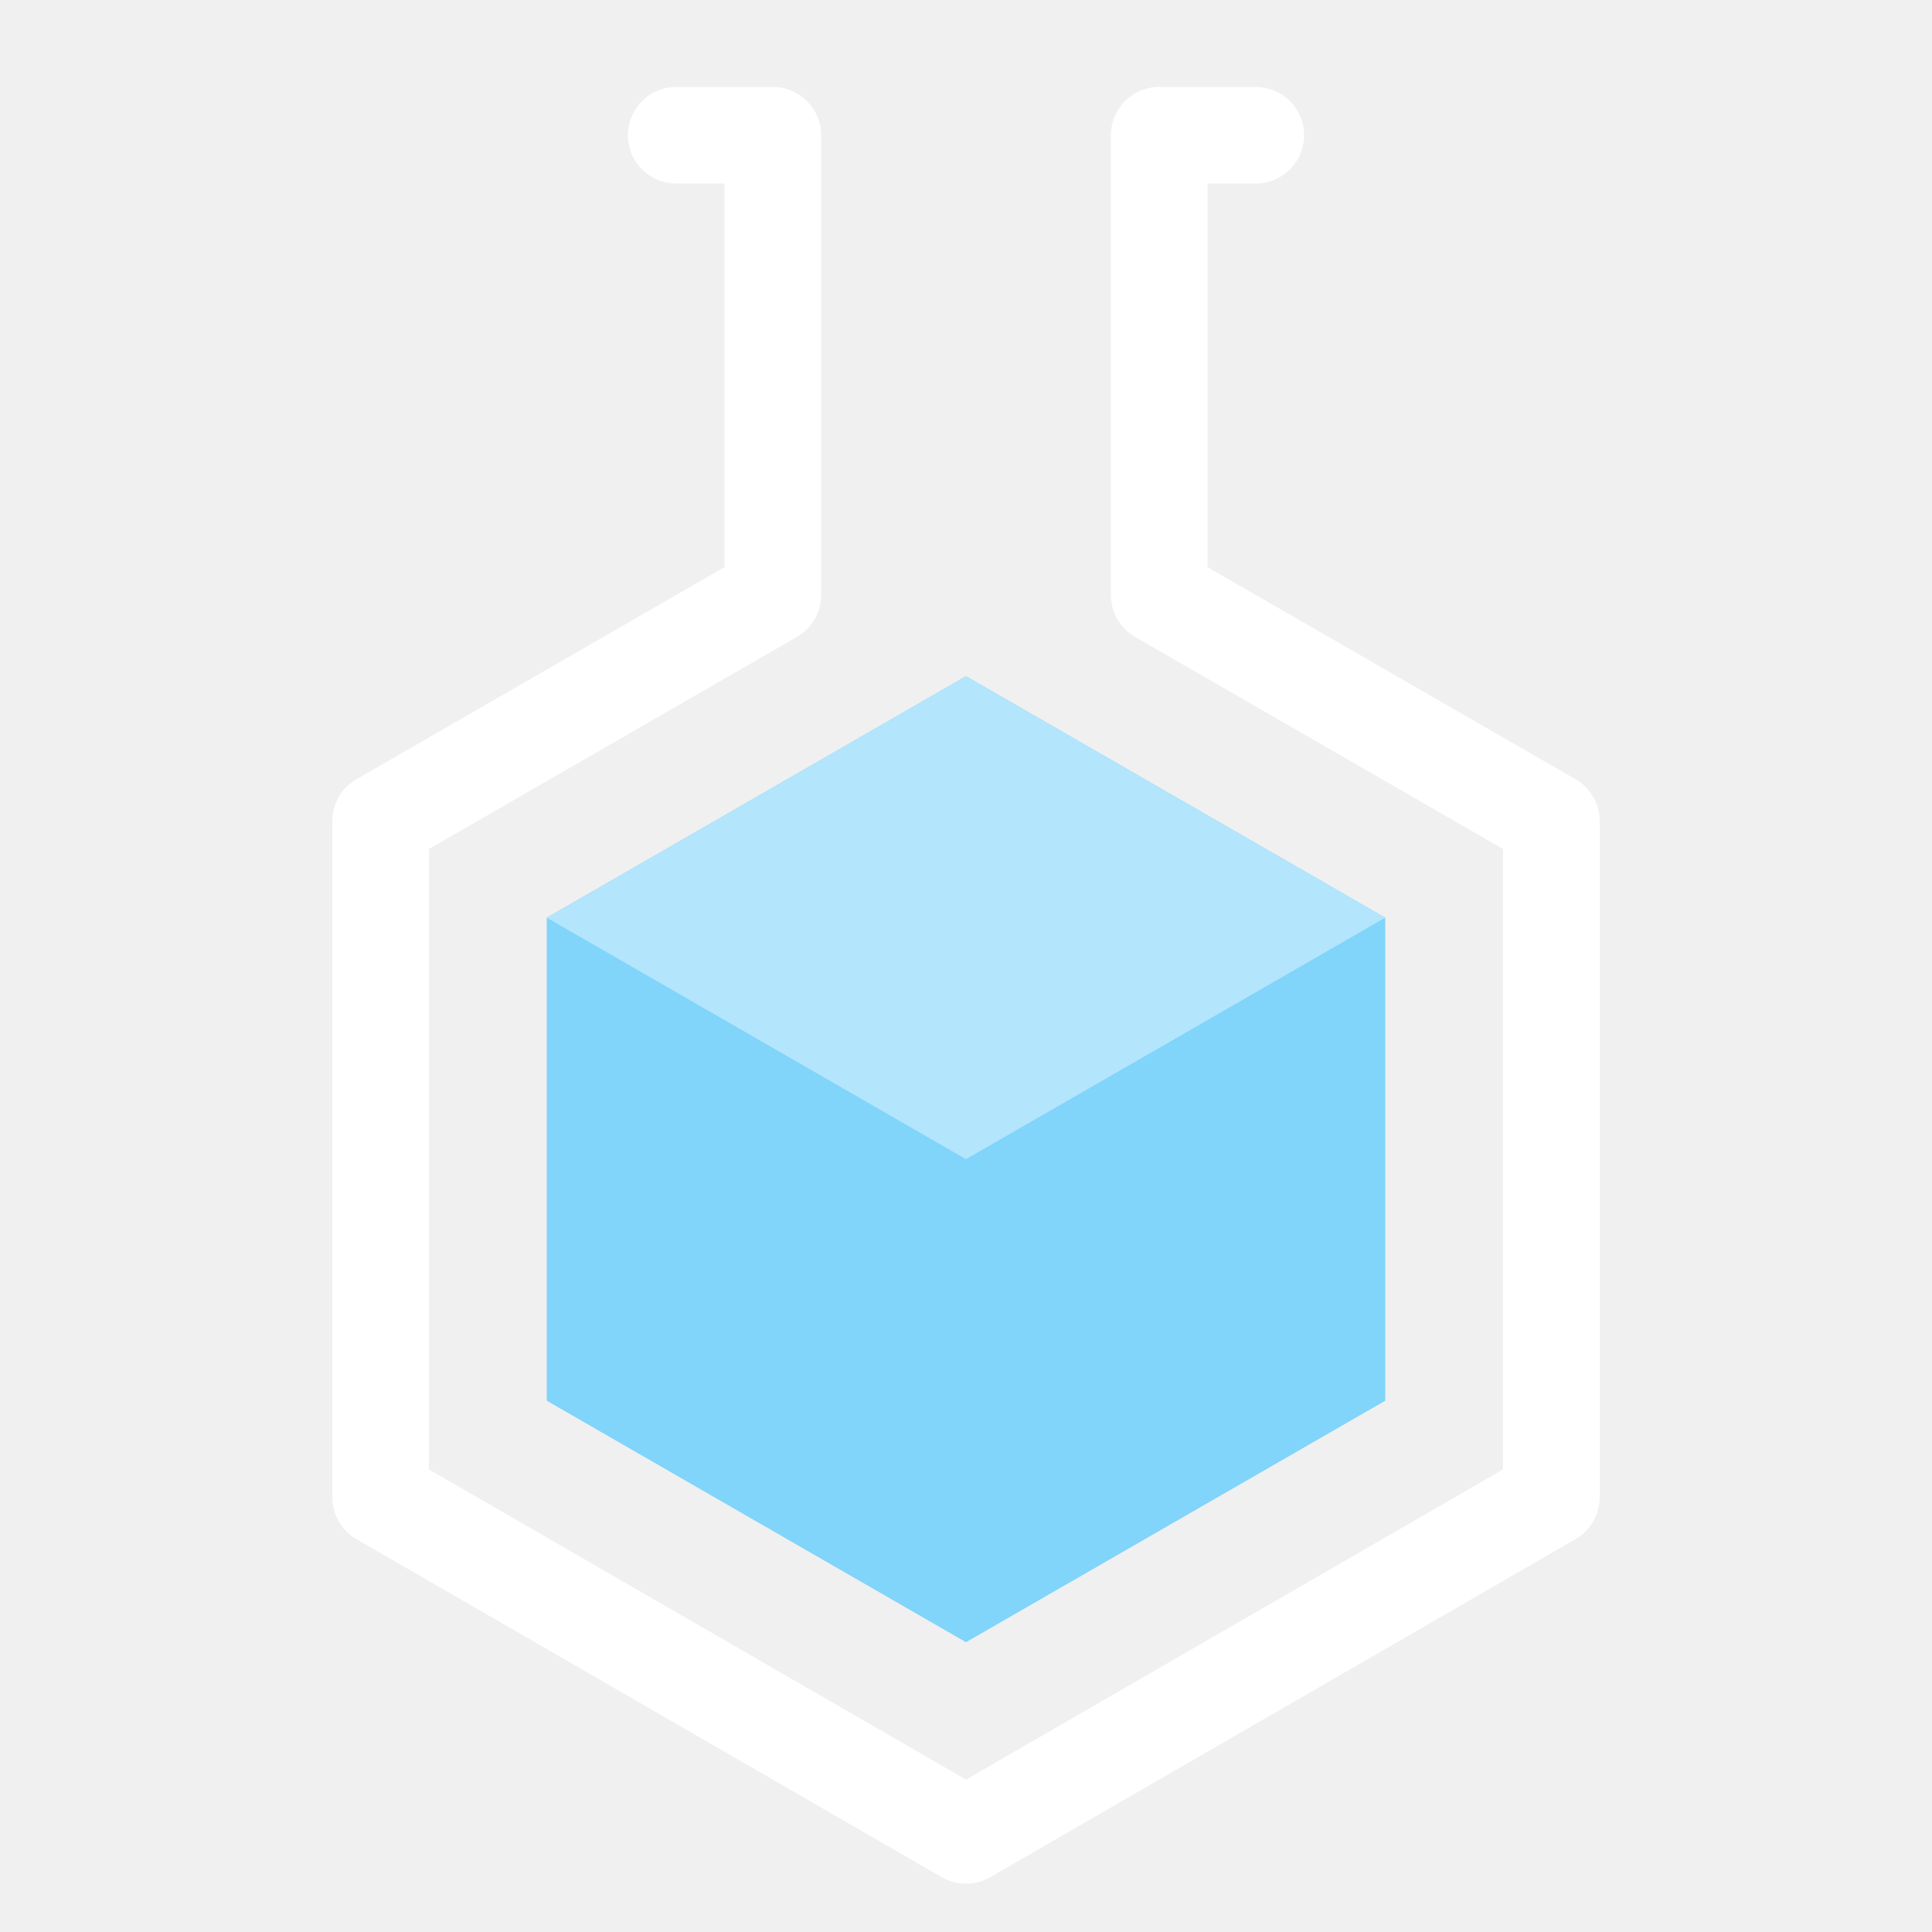
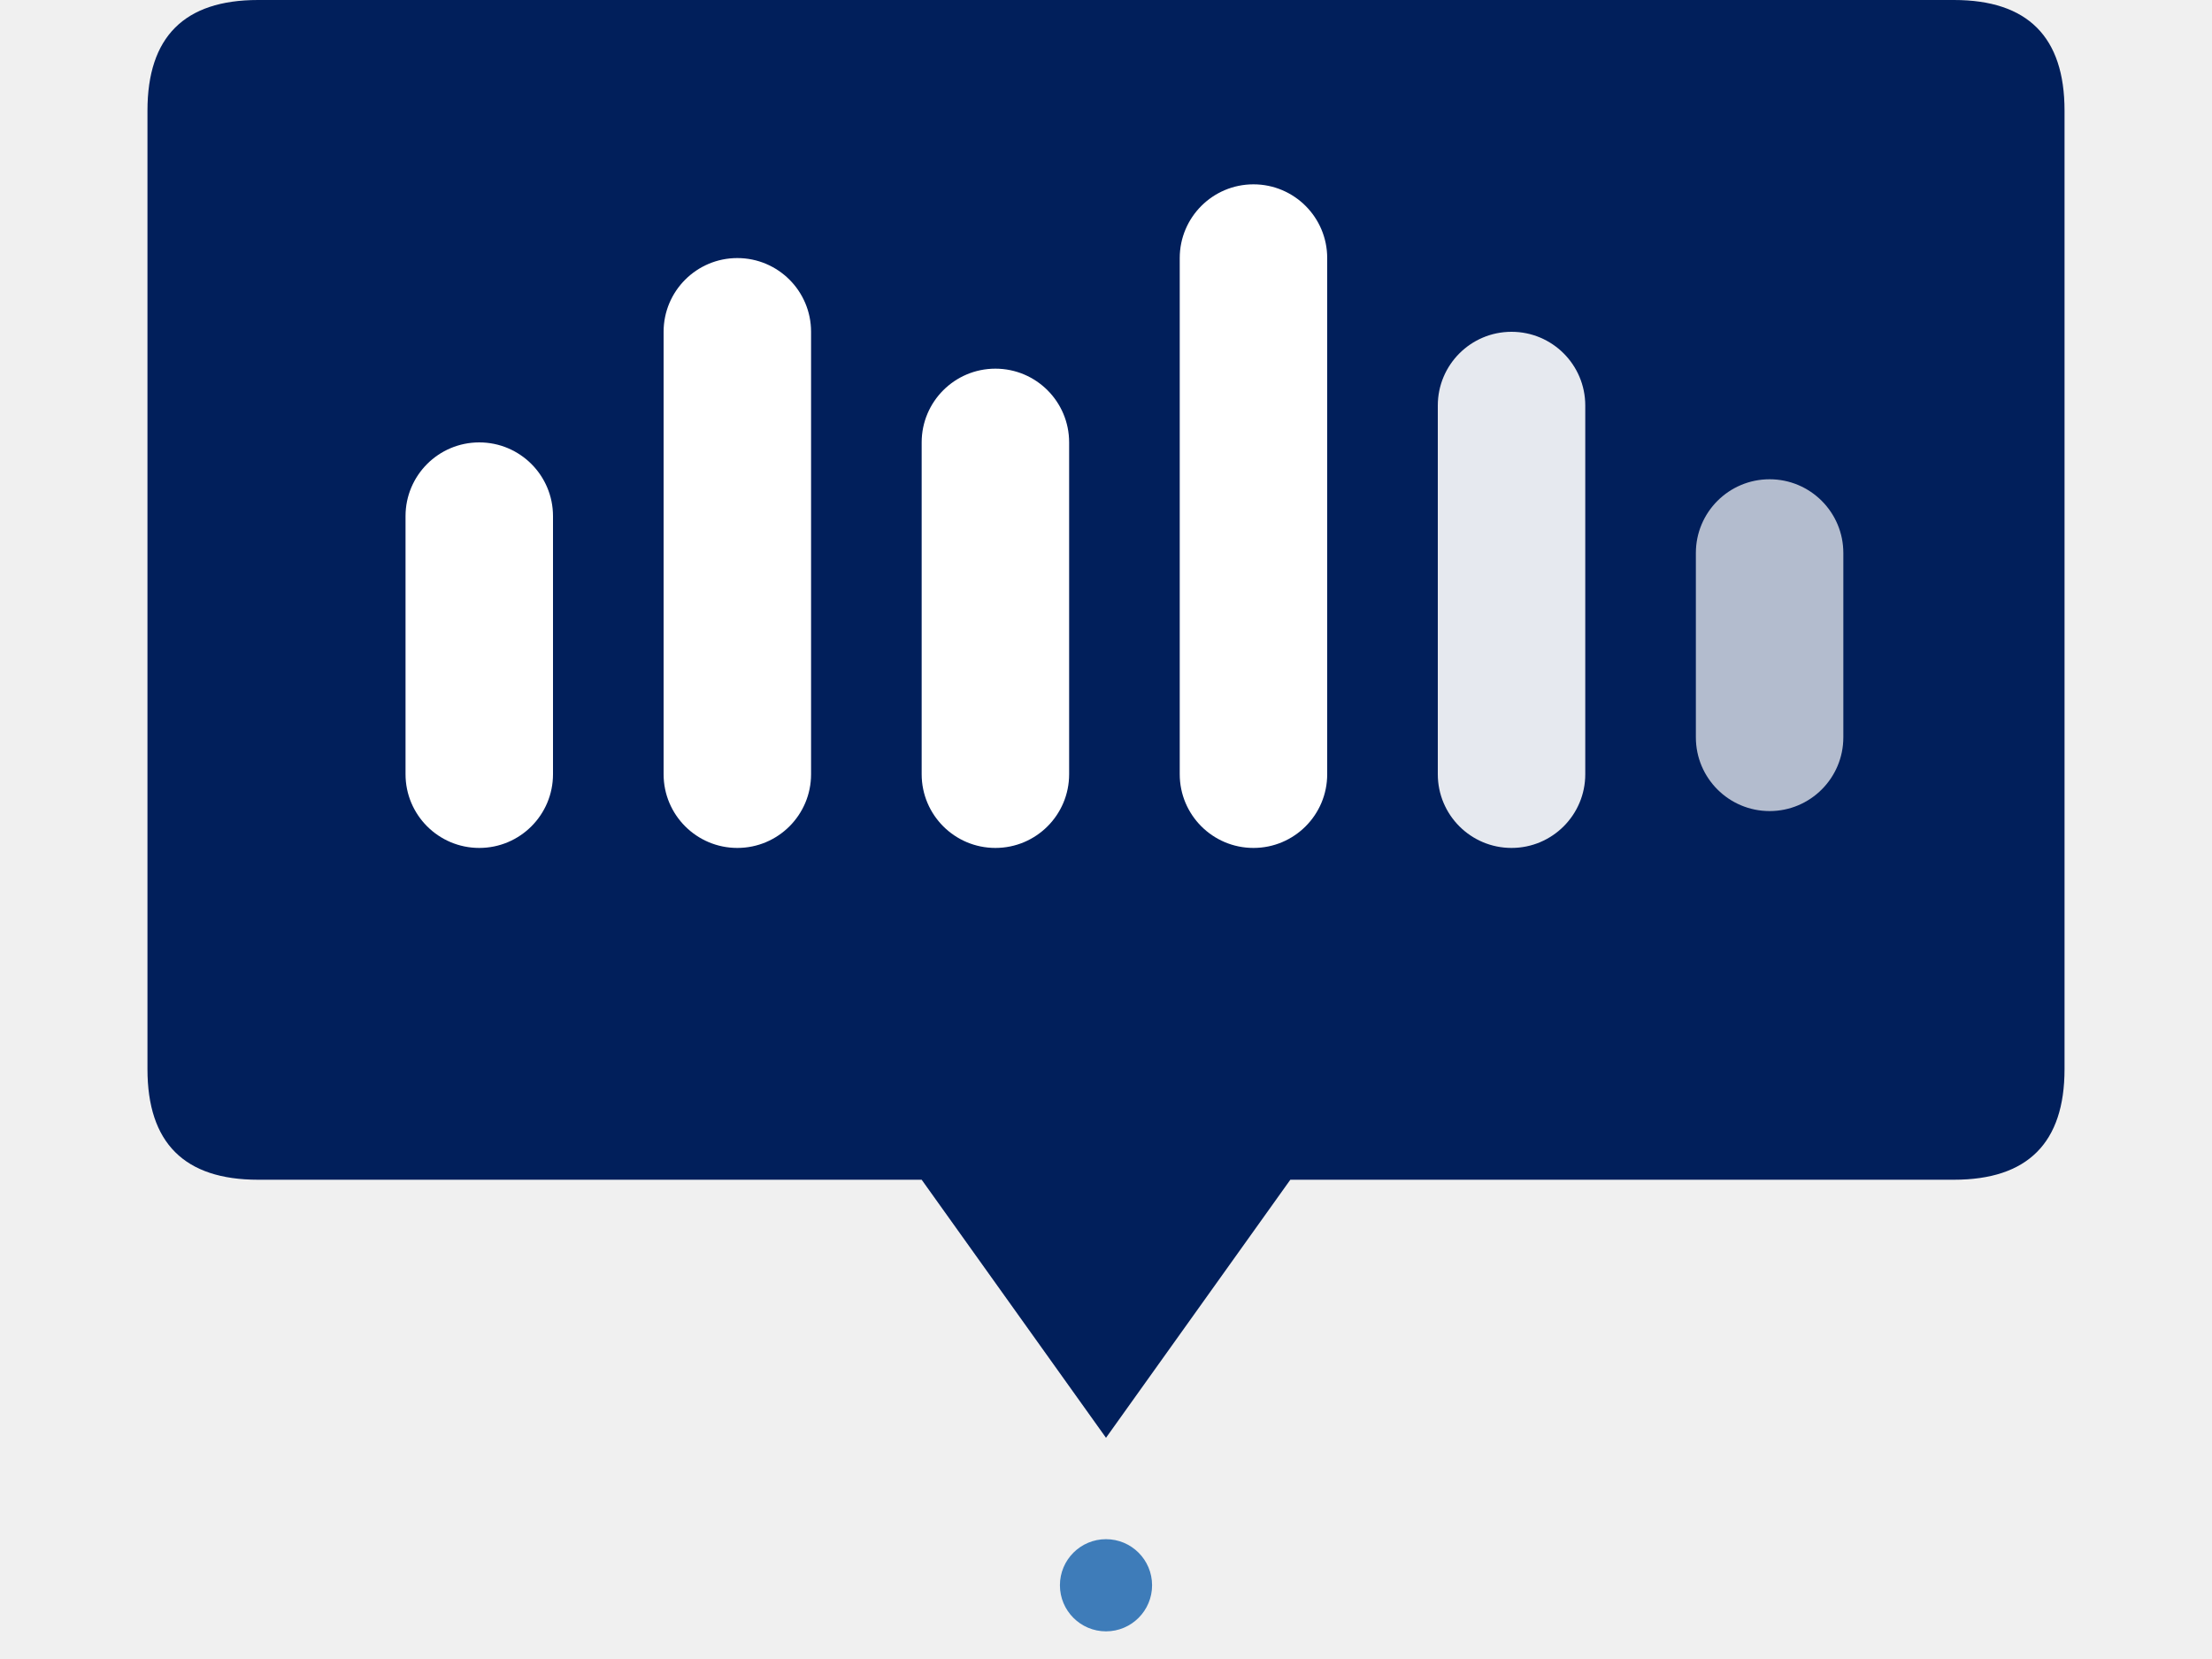
- <svg xmlns="http://www.w3.org/2000/svg" viewBox="-50 -50 100 100" style="overflow: visible">
-   <style>
-   circle {
-     animation: float 2s ease-out forwards infinite,
-     fade 2s ease-out forwards infinite;
-   }
-   circle:nth-of-type(1) {
-     animation-delay: 0.1s;
-   }
-   circle:nth-of-type(2) {
-     animation-delay: 0.4s;
-   }
-   circle:nth-of-type(3) {
-     animation-delay: 1.1s;
-   }
-   @keyframes float {
-     50% {
-       transform: translateY(0);
-     }
-     100% {
-       transform: translateY(-45px);
-     }
-   }
-   @keyframes fade {
-     75% {
-       opacity: 1;
-     }
-     100% {
-       opacity: 0;
-     }
-   }
-   </style>
-   <circle fill="#b3e5fc" cx="0" cy="0" r="3" />
-   <circle fill="#b3e5fc" cx="0" cy="0" r="3" />
-   <circle fill="#b3e5fc" cx="0" cy="0" r="3" />
-   <path fill="#81d4fa" d="       M 0.0 -15.0       L -21.7 -2.5       L -21.7 22.5       L -0.0 35.0       L 21.7 22.5       L 21.7 -2.5       z     " />
-   <path fill="#b3e5fc" d="       M 0.0 -15.0       L -21.7 -2.5       L 0 10       L 21.7 -2.5       z     " />
-   <path fill="none" stroke="#ffffff" stroke-width="5" stroke-linecap="round" stroke-linejoin="round" d="       M -15 -43       L -10 -43       L -10 -19.2       L -30.3 -7.5       L -30.3 27.5       L -0 45       L 30.3 27.5       L 30.3 -7.5       L 10 -19.2       L 10 -43       L 15 -43     " />
+ <svg xmlns="http://www.w3.org/2000/svg" viewBox="0 0 120 90" fill="none">
+   <path d="M8 6 Q8 0 14 0 L106 0 Q112 0 112 6 L112 58 Q112 64 106 64 L70 64 L60 78 L50 64 L14 64 Q8 64 8 58 Z" fill="#011F5B" />
+   <rect x="22" y="24" width="8" height="22" rx="4" fill="white" />
+   <rect x="36" y="14" width="8" height="32" rx="4" fill="white" />
+   <rect x="50" y="20" width="8" height="26" rx="4" fill="white" />
+   <rect x="64" y="10" width="8" height="36" rx="4" fill="white" />
+   <rect x="78" y="18" width="8" height="28" rx="4" fill="white" opacity="0.9" />
+   <rect x="92" y="26" width="8" height="18" rx="4" fill="white" opacity="0.7" />
+   <circle cx="60" cy="86" r="2.5" fill="#3E7CB9" />
</svg>
